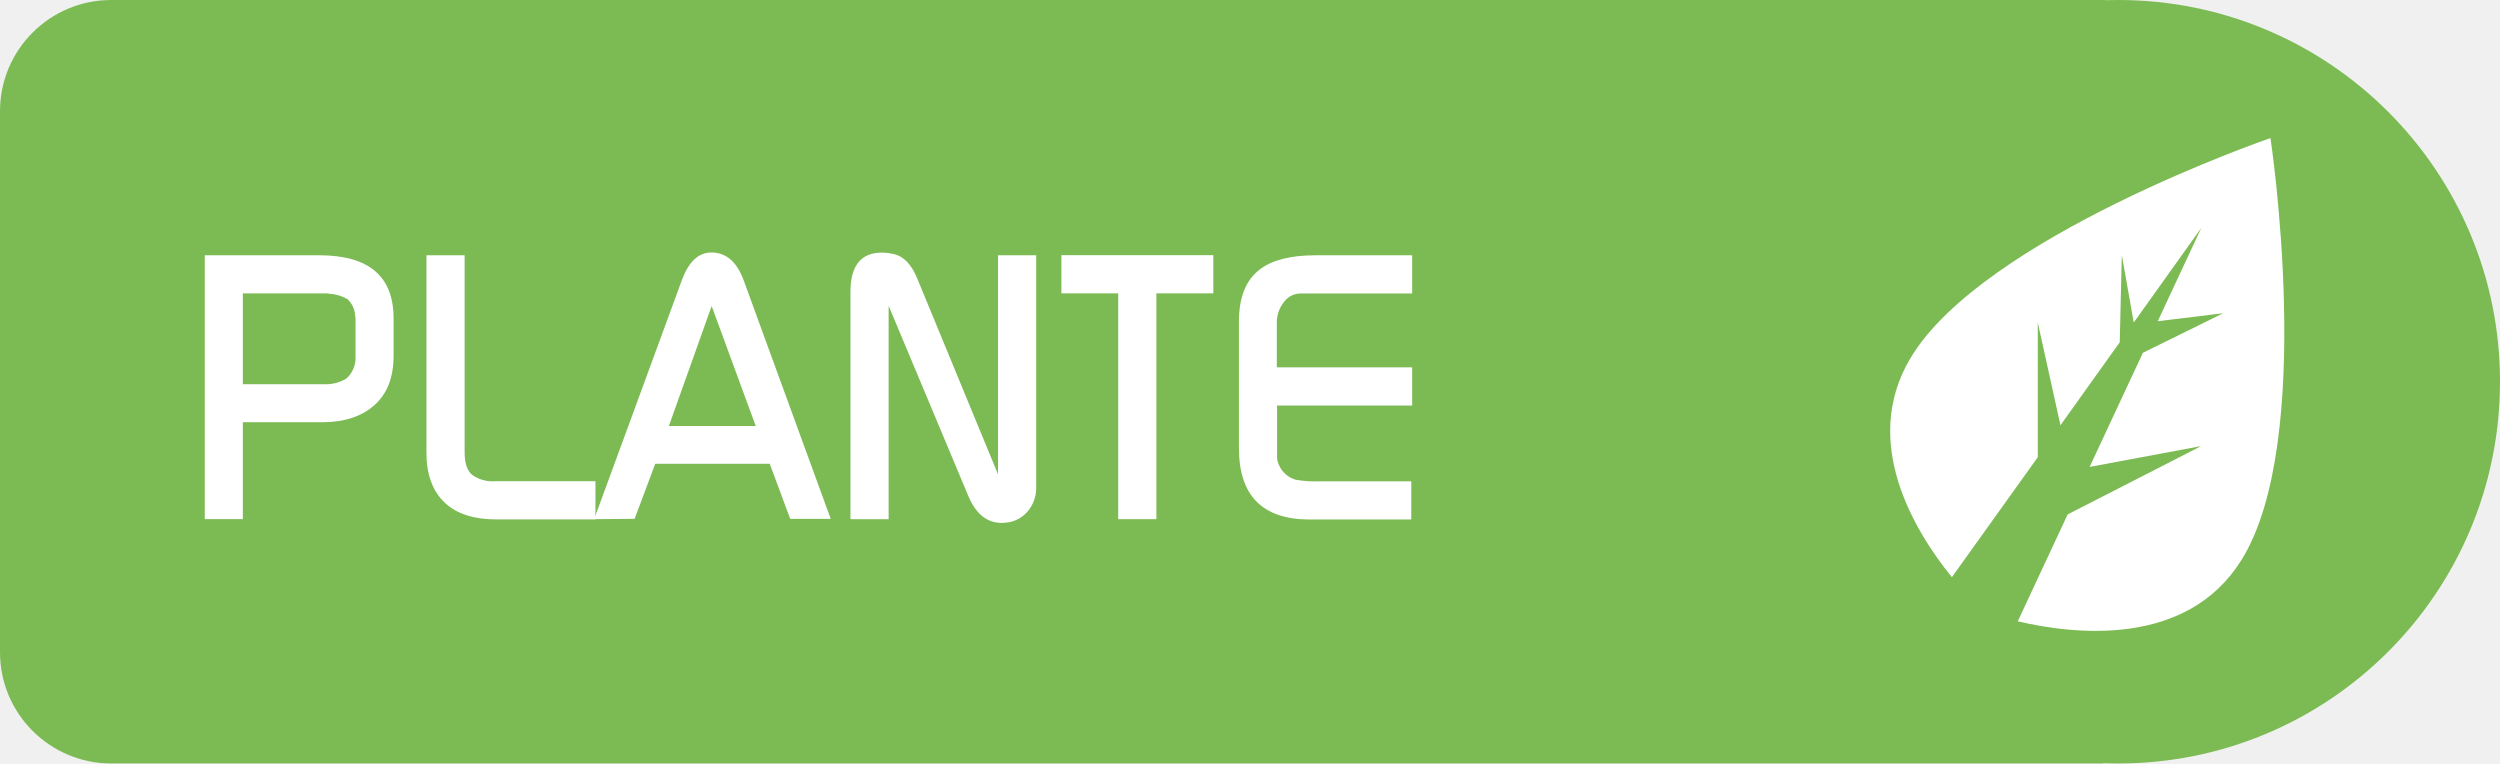
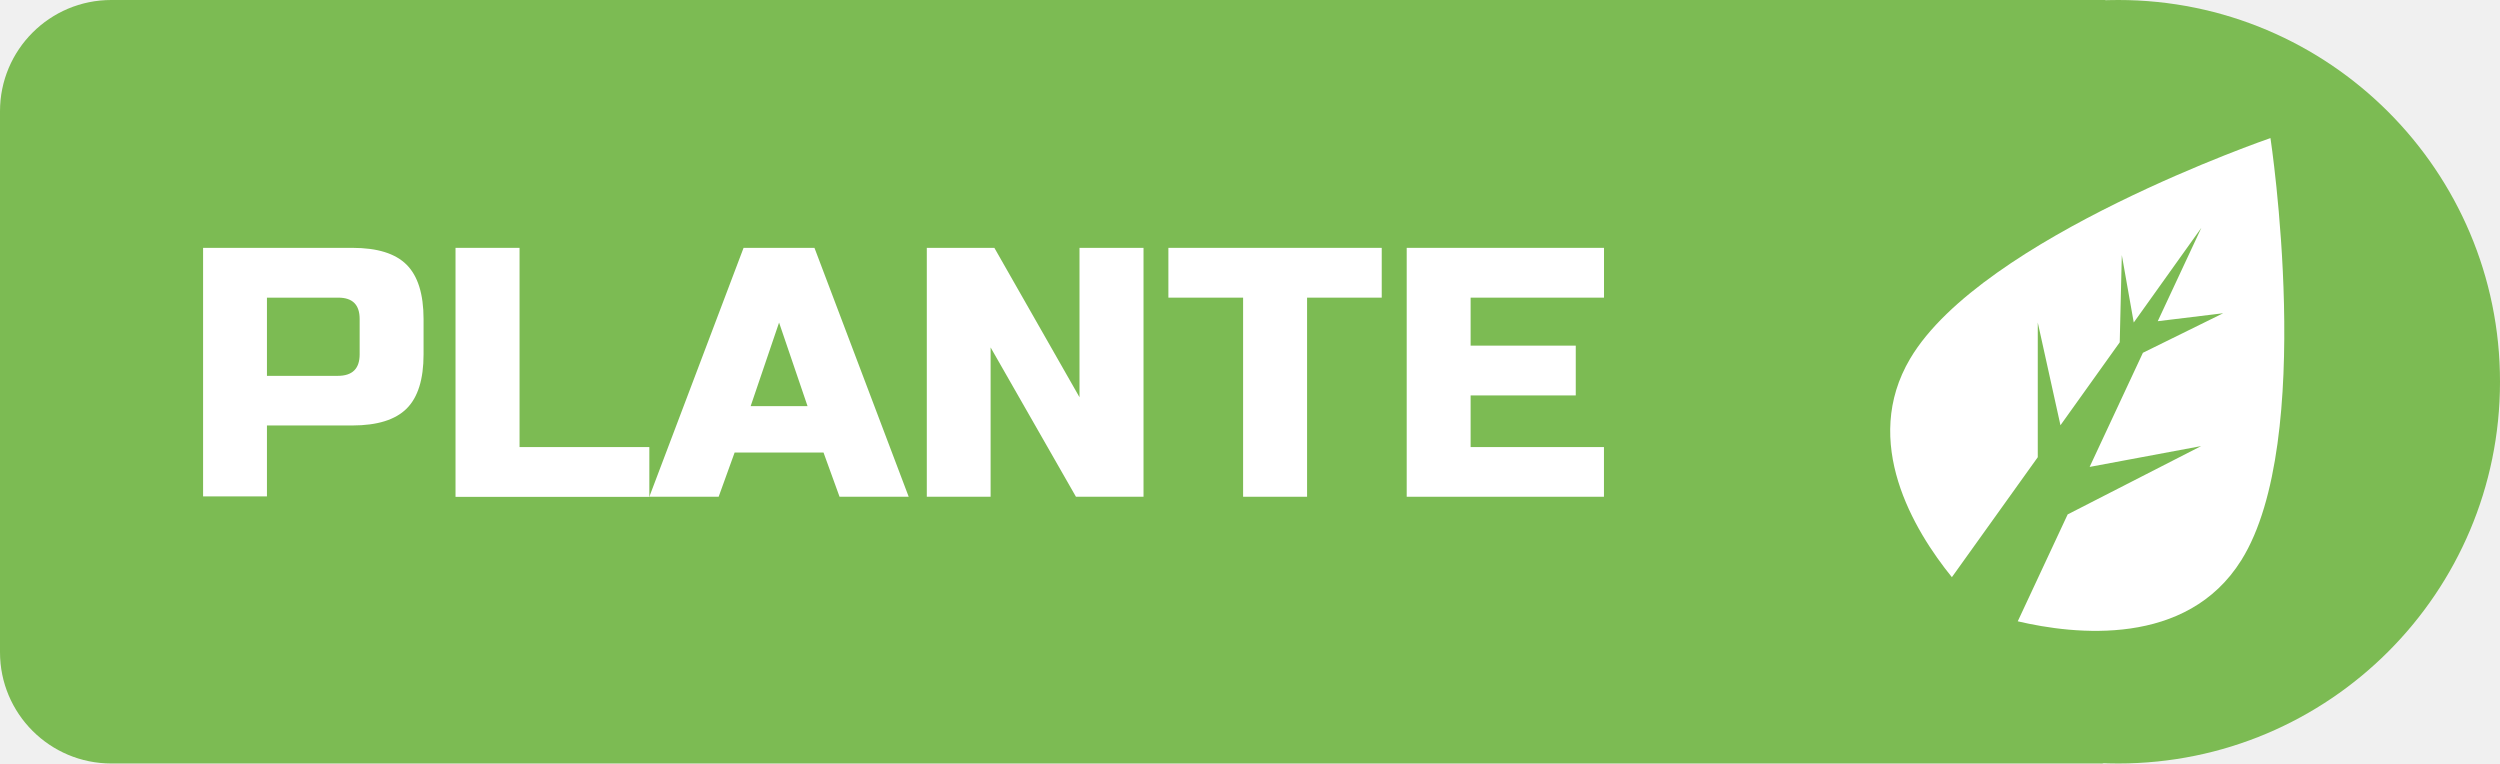
<svg xmlns="http://www.w3.org/2000/svg" id="Calque_4" data-name="Calque 4" viewBox="0 0 458.43 140">
  <defs>
    <style>.cls-1{fill:#7cbb53;}.cls-2{fill:#fff;}</style>
  </defs>
  <path class="cls-1" d="M20.4,0H386.07a0,0,0,0,1,0,0V139.36a.64.64,0,0,1-.64.64H20.4A20.4,20.4,0,0,1,0,119.6V20.4A20.4,20.4,0,0,1,20.4,0Z" />
  <circle class="cls-1" cx="388.43" cy="70" r="70" />
  <path class="cls-2" d="M423.39,31.34s-52.84,18.15-66.05,40.41c-9.09,15.32.66,31.5,7.63,40.11l15.75-22V65.16L384.88,84l10.87-15.21.38-16,2.19,12.37,12.4-17.37-8,17.13,12-1.46L400,70.71l-9.77,20.93,20.45-3.82L386.2,100.35l-9.15,19.6c10.41,2.45,31,4.8,41-11.21C431.78,86.78,423.39,31.34,423.39,31.34Z" transform="translate(-7.05 -6.02)" />
-   <path class="cls-2" d="M44.6,101.22V52.83h21q13.62,0,13.62,11.55v6.91q0,5.88-3.49,9t-9.44,3.15H51.58v17.77ZM66.29,76.47a7.44,7.44,0,0,0,4.23-1,5,5,0,0,0,1.73-3.66V64.79a4.16,4.16,0,0,0-.07-.9,4.49,4.49,0,0,0-1.39-3,7.39,7.39,0,0,0-3.26-1,4.2,4.2,0,0,1-.55-.07H51.58V76.47Z" transform="translate(-7.05 -6.02)" />
-   <path class="cls-2" d="M85.25,89.05V52.83h7V89q0,2.9,1.35,4.08a6.5,6.5,0,0,0,4.32,1.18h18.32v7H98q-6.08,0-9.33-3Q85.25,95.07,85.25,89.05Z" transform="translate(-7.05 -6.02)" />
-   <path class="cls-2" d="M116,101.22l16.11-43.9q1.87-5,5.39-5,4,0,5.88,5l16,43.84h-7.43l-3.75-10.09h-21l-3.78,10.09Zm29.63-17.08-8.08-22-7.85,22Z" transform="translate(-7.05 -6.02)" />
-   <path class="cls-2" d="M163,101.22V59.54q0-7.2,5.78-7.2a10,10,0,0,1,2.2.28q2.75.64,4.34,4.65L190.06,93V52.83h7V95.42a6.56,6.56,0,0,1-1.52,4.32,5.84,5.84,0,0,1-4,2.11q-4.63.55-6.91-4.84L170,62.09v39.14Z" transform="translate(-7.05 -6.02)" />
-   <path class="cls-2" d="M201.68,59.81v-7h27.86v7H219.1v41.41h-7V59.81Z" transform="translate(-7.05 -6.02)" />
-   <path class="cls-2" d="M234.24,88.22V64.93q0-6.64,3.87-9.54,3.39-2.56,10.23-2.56H266v7h-20.4a3.81,3.81,0,0,0-3.18,1.66,6,6,0,0,0-1.24,3.66v8.23H266v7H241.23v9.52a3.08,3.08,0,0,0,.35,1.39A4.74,4.74,0,0,0,244.68,94a20.52,20.52,0,0,0,4.29.28h16.87v7H247.1Q234.24,101.22,234.24,88.22Z" transform="translate(-7.05 -6.02)" />
+   <path class="cls-2" d="M44.29,51.47H71.68q6.85,0,9.94,3.1t3.1,9.94V71q0,6.85-3.1,9.94t-9.94,3.1H56v13H44.29ZM73,64.51q0-3.91-3.91-3.91H56V74.94h13Q73,74.94,73,71Z" transform="translate(-7.05 -6.02)" />
+   <path class="cls-2" d="M102.32,88h23.8v9.13H90.58V51.47h11.74Z" transform="translate(-7.05 -6.02)" />
+   <path class="cls-2" d="M138.83,97.11H126.12l17.28-45.64h13l17.28,45.64H161L158.06,89h-16.3Zm5.87-16.62h10.43l-5.22-15.32Z" transform="translate(-7.05 -6.02)" />
+   <path class="cls-2" d="M216.74,97.11H204.35L188.7,69.73V97.11H177V51.47h12.39L205,78.86V51.47h11.74Z" transform="translate(-7.05 -6.02)" />
+   <path class="cls-2" d="M246.73,97.11H235V60.6H221.3V51.47h39.12V60.6H246.73Z" transform="translate(-7.05 -6.02)" />
+   <path class="cls-2" d="M301.17,97.11H265V51.47h36.18V60.6H276.72v8.8H296v9.13H276.72V88h24.45Z" transform="translate(-7.05 -6.02)" />
</svg>
